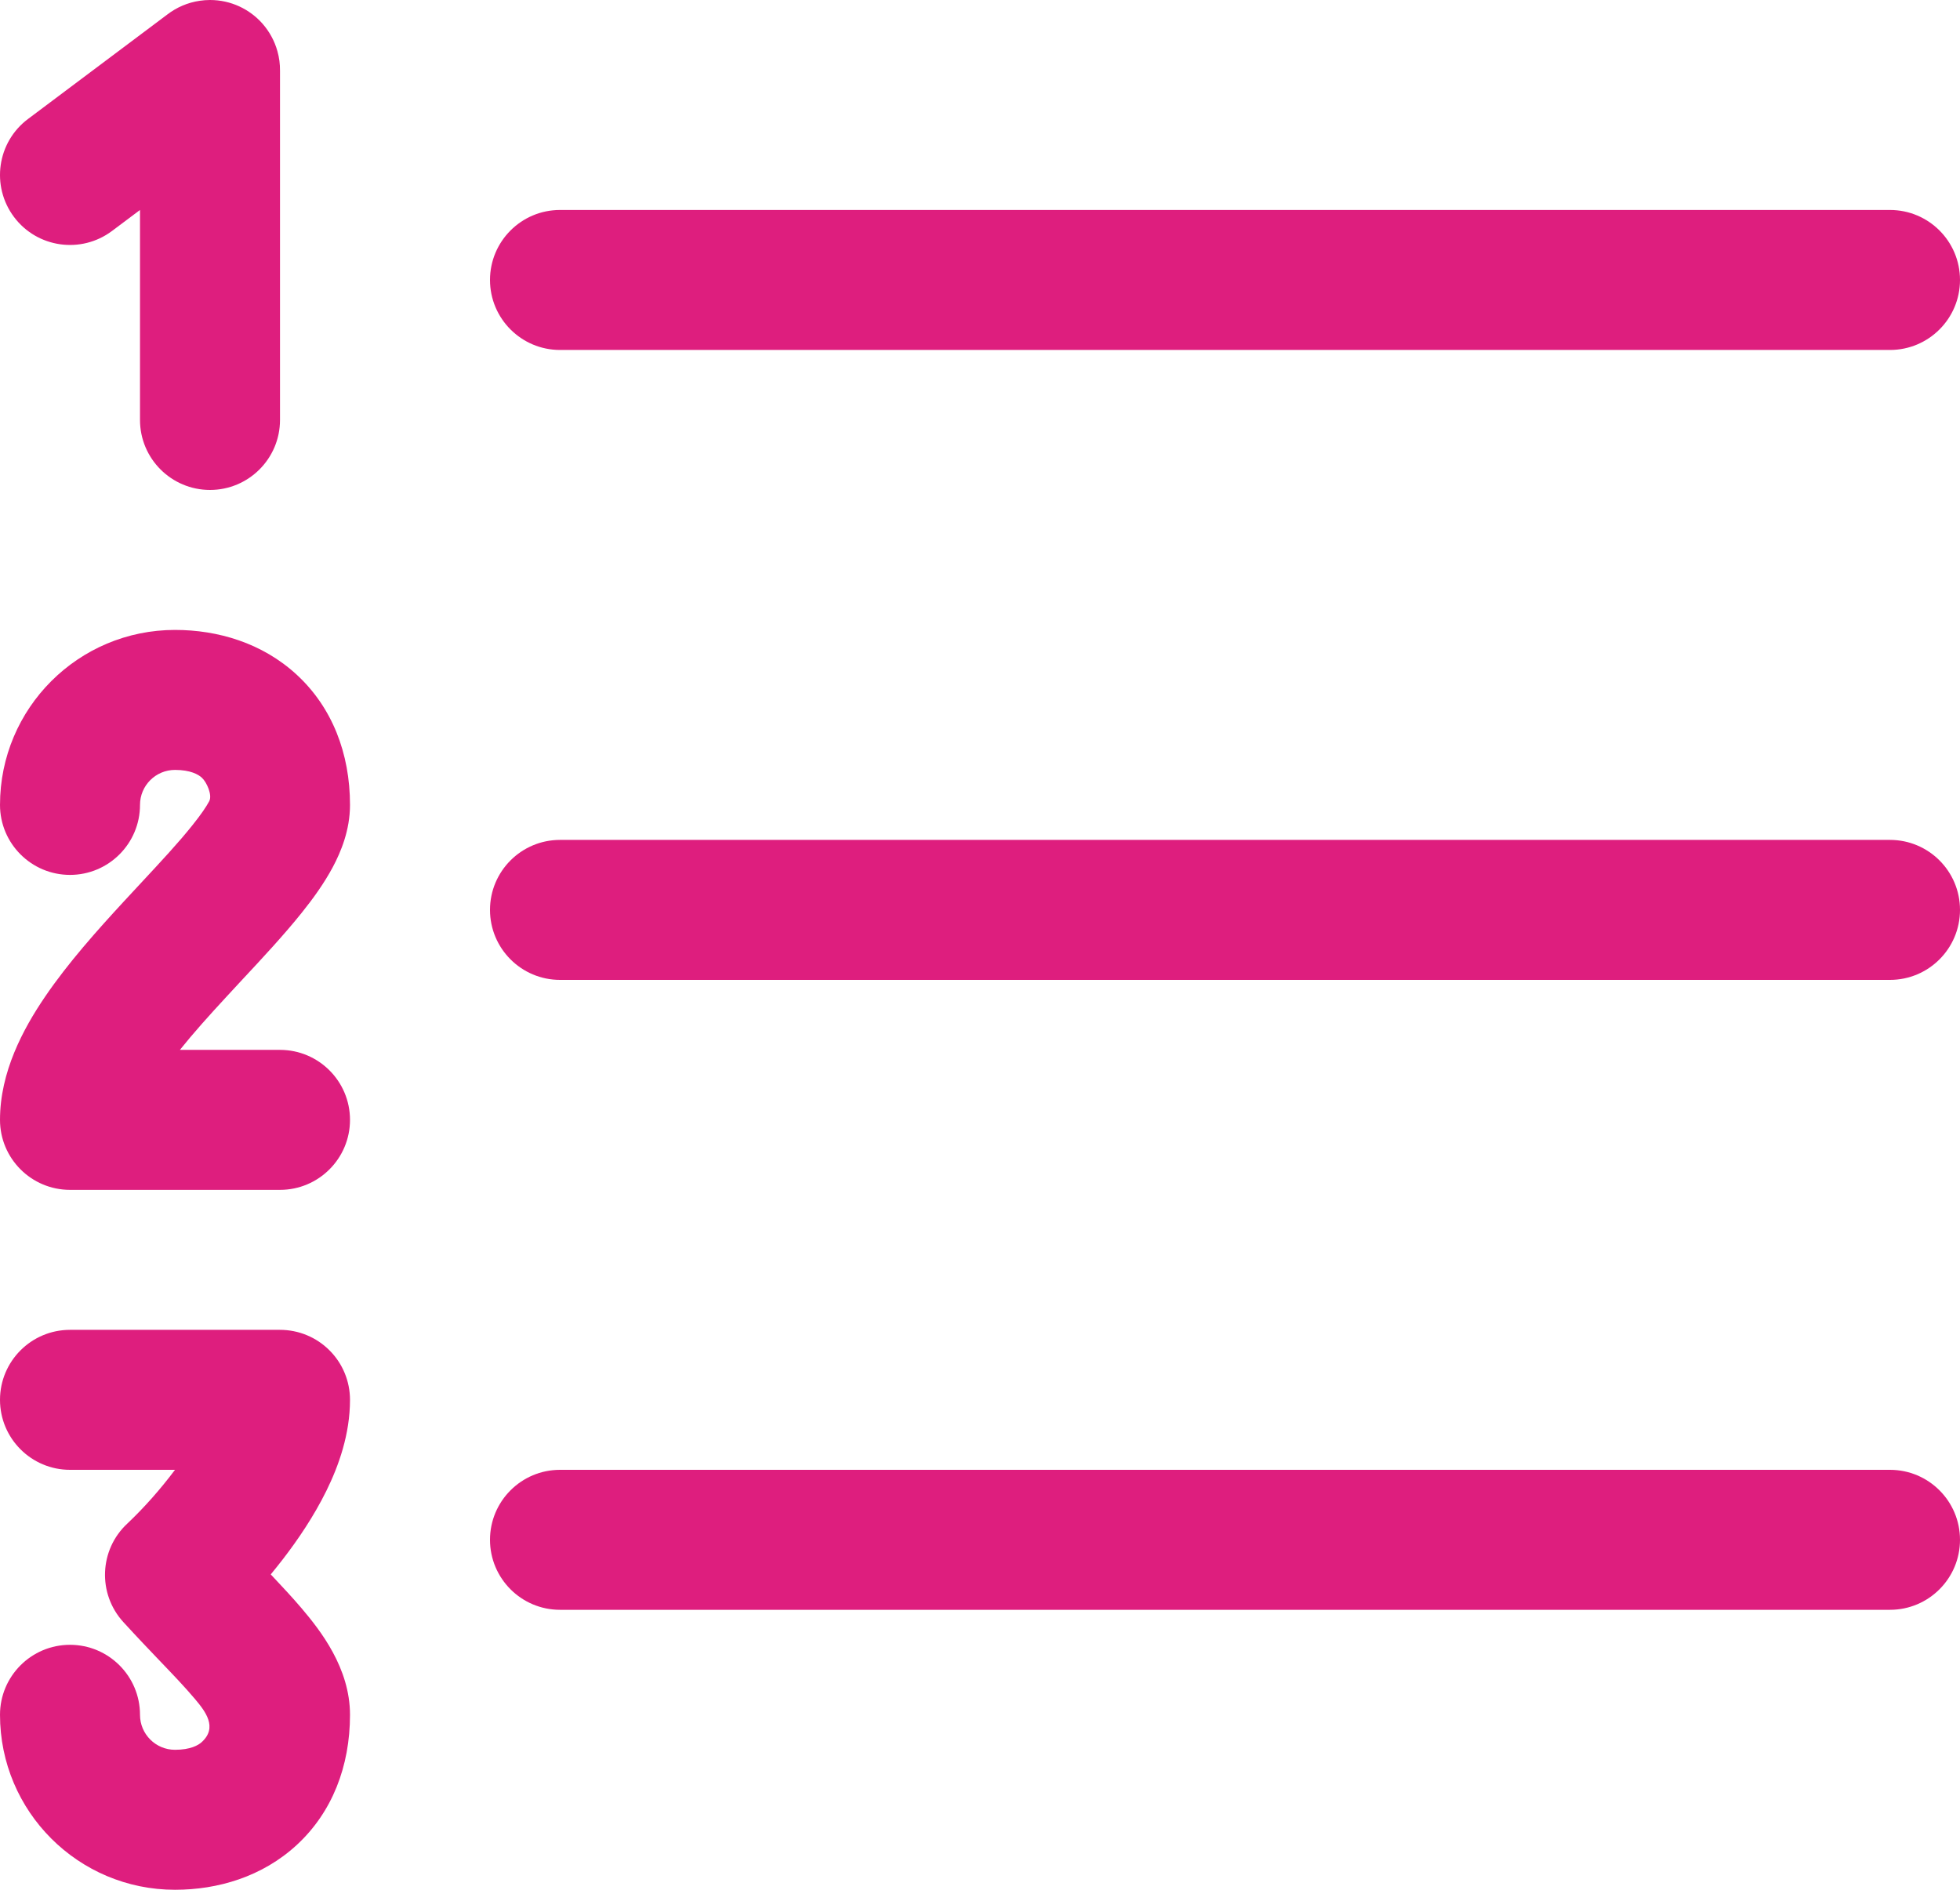
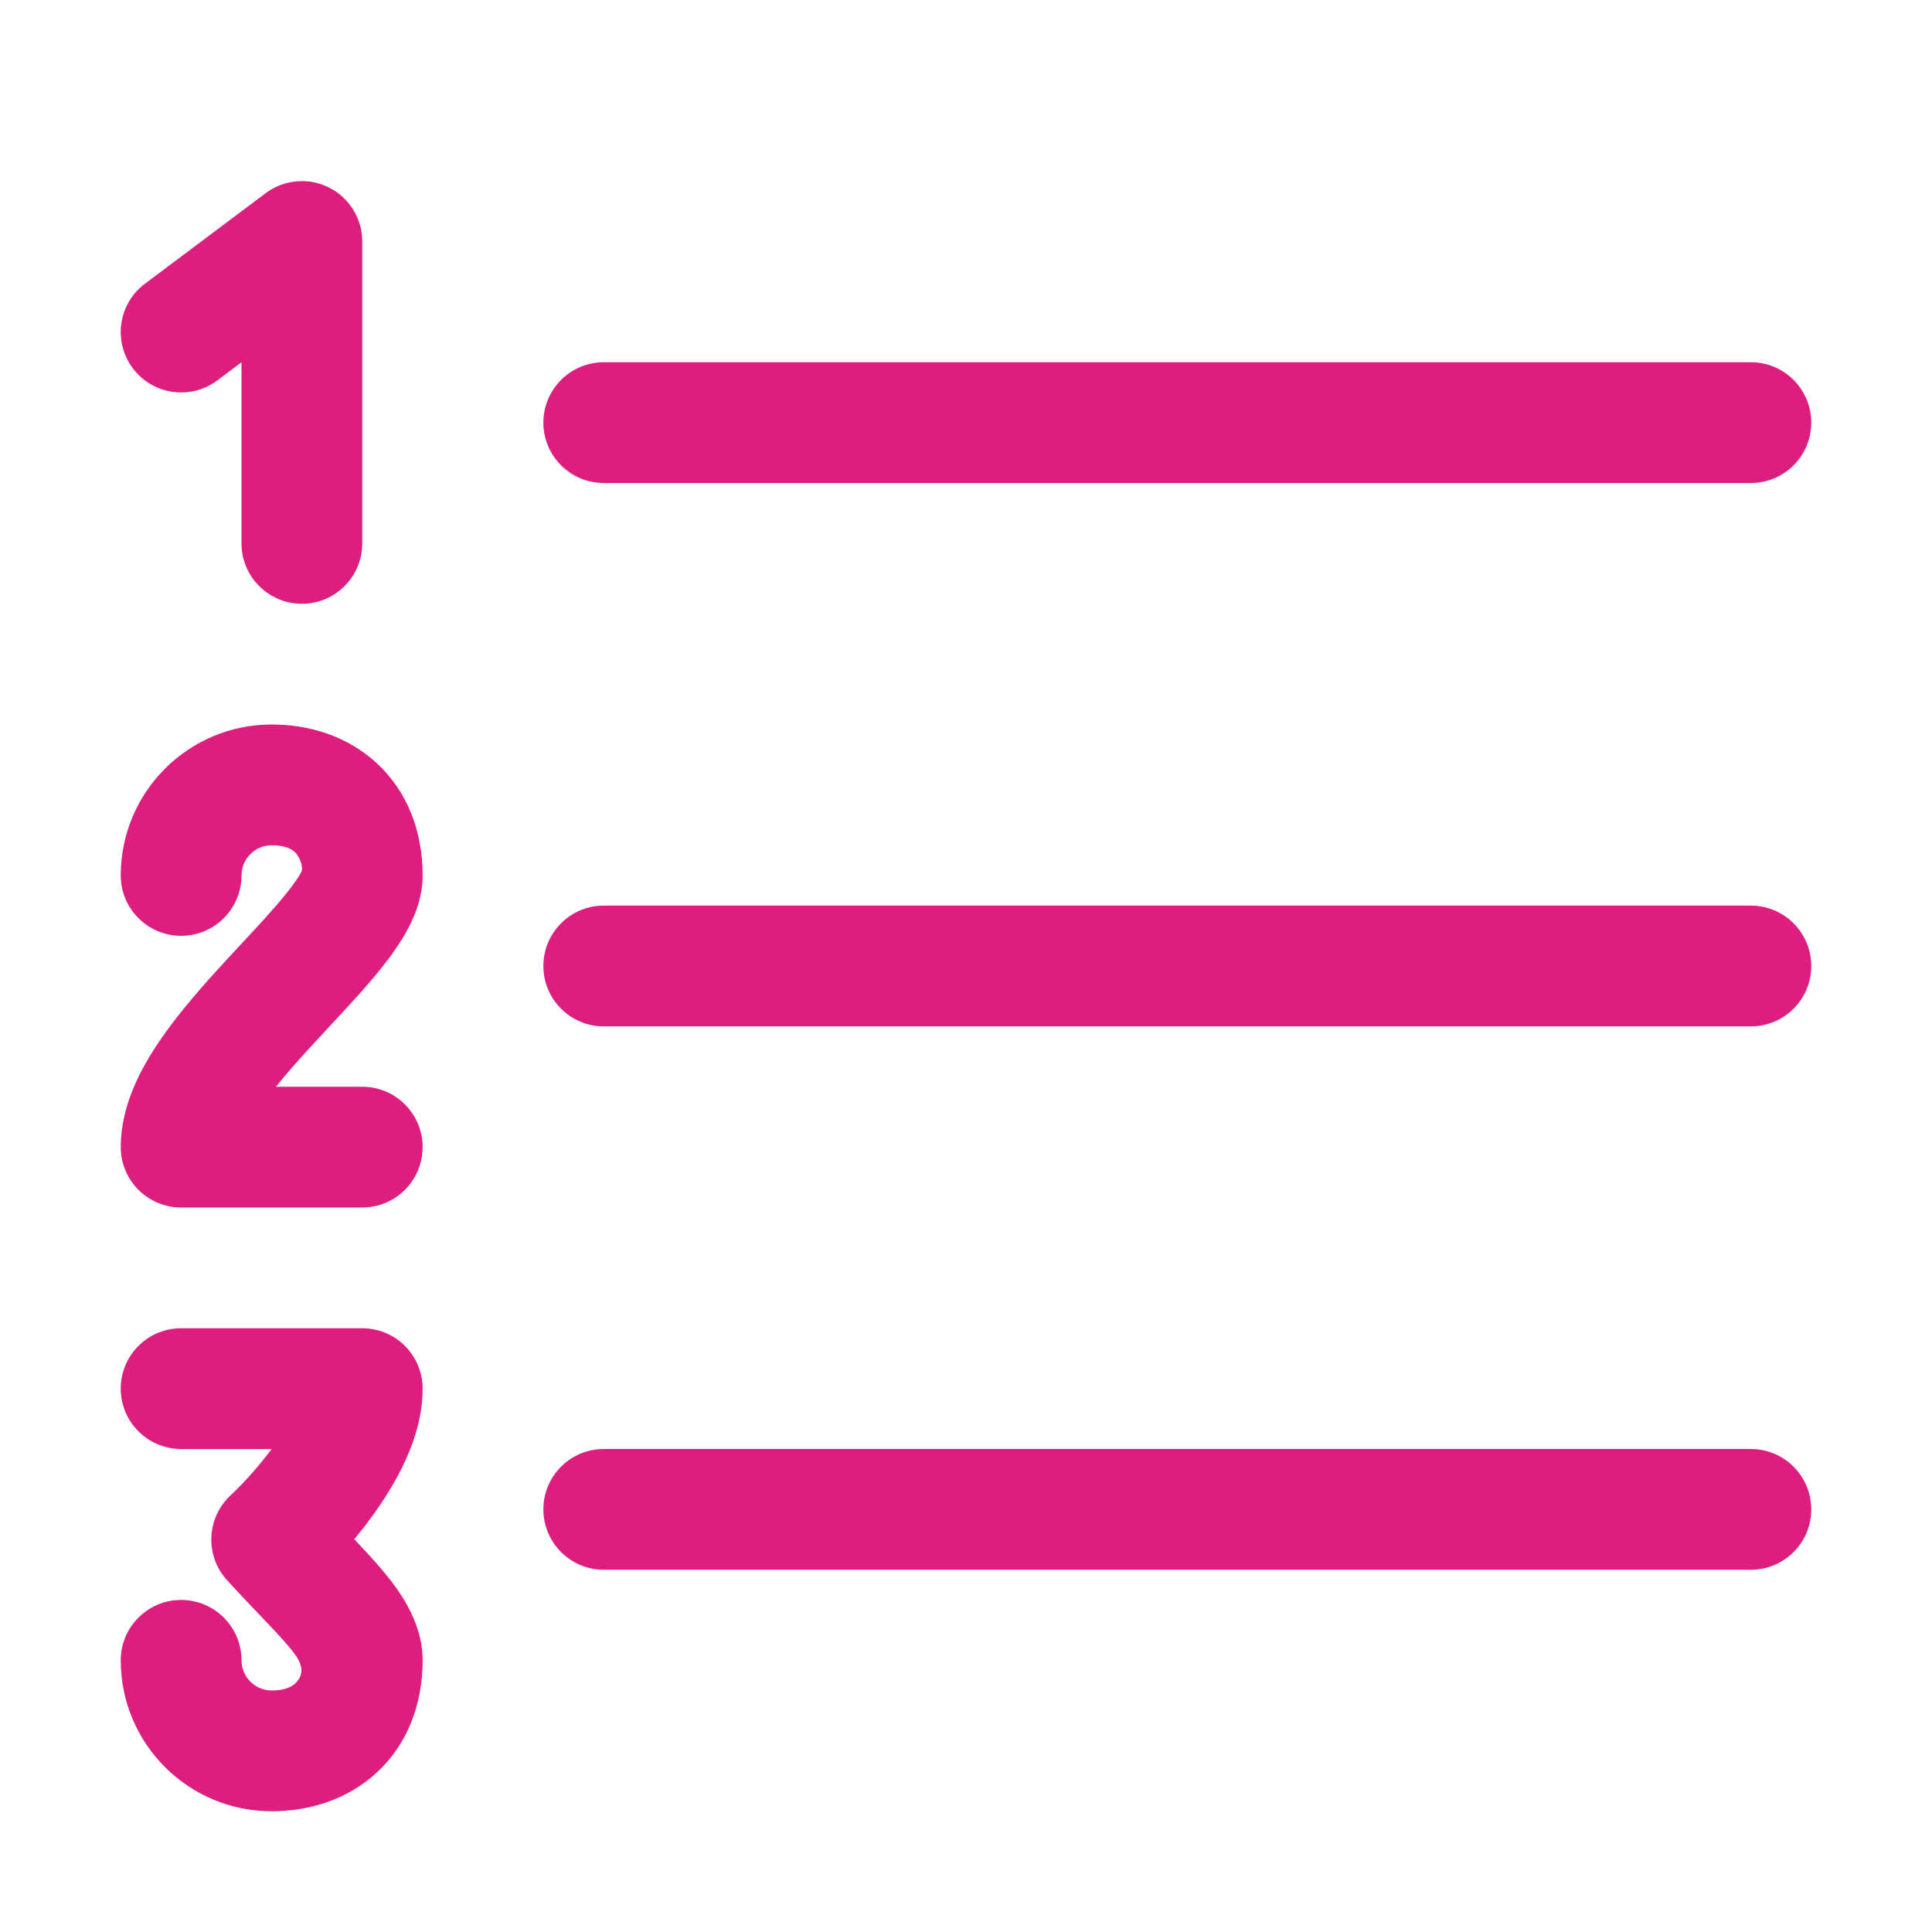
- <svg xmlns="http://www.w3.org/2000/svg" width="28" height="27" viewBox="0 0 28 27" fill="none">
-   <path d="M2 3V6C2 6.552 2.448 7 3 7C3.552 7 4 6.552 4 6V1.01C4.001 0.917 3.989 0.822 3.963 0.731C3.922 0.583 3.848 0.45 3.75 0.338C3.567 0.131 3.299 0 3 0H2.999C2.951 1.53035e-05 2.902 0.004 2.854 0.011C2.681 0.036 2.522 0.106 2.389 0.208L0.4 1.7C-0.042 2.031 -0.131 2.658 0.2 3.1C0.531 3.542 1.158 3.631 1.6 3.3L2 3Z" fill="#DE1E7E" />
-   <path d="M27 5C27.552 5 28 4.552 28 4C28 3.448 27.552 3 27 3H8C7.448 3 7 3.448 7 4C7 4.552 7.448 5 8 5H27Z" fill="#DE1E7E" />
-   <path d="M28 13C28 13.552 27.552 14 27 14H8C7.448 14 7 13.552 7 13C7 12.448 7.448 12 8 12H27C27.552 12 28 12.448 28 13Z" fill="#DE1E7E" />
-   <path d="M28 22C28 22.552 27.552 23 27 23H8C7.448 23 7 22.552 7 22C7 21.448 7.448 21 8 21H27C27.552 21 28 21.448 28 22Z" fill="#DE1E7E" />
-   <path d="M2.5 11C2.224 11 2 11.224 2 11.5C2 12.052 1.552 12.5 1 12.5C0.448 12.5 5.66471e-05 12.052 5.66471e-05 11.5C5.66471e-05 10.119 1.119 9 2.5 9C3.11 9 3.745 9.185 4.238 9.639C4.745 10.106 5 10.764 5 11.5C5 11.861 4.87 12.172 4.753 12.391C4.63 12.621 4.471 12.841 4.312 13.039C4.062 13.352 3.744 13.694 3.445 14.014C3.374 14.091 3.303 14.167 3.235 14.241C2.989 14.507 2.762 14.76 2.57 15H4C4.552 15 5 15.448 5 16C5 16.552 4.552 17 4 17H1C0.448 17 5.66471e-05 16.552 5.66471e-05 16C5.66471e-05 15.317 0.329 14.703 0.642 14.243C0.969 13.761 1.39 13.291 1.765 12.884C1.849 12.793 1.931 12.706 2.009 12.621C2.301 12.307 2.552 12.038 2.75 11.789C2.873 11.636 2.948 11.524 2.989 11.447C3.036 11.36 2.953 11.174 2.883 11.111C2.834 11.065 2.719 11 2.5 11Z" fill="#DE1E7E" />
-   <path d="M1 19C0.448 19 5.66471e-05 19.448 5.66471e-05 20C5.66471e-05 20.552 0.448 21 1 21H2.5C2.295 21.273 2.067 21.533 1.819 21.768C1.417 22.141 1.392 22.769 1.761 23.174C1.968 23.4 2.14 23.58 2.292 23.739C2.479 23.934 2.635 24.097 2.785 24.274C2.936 24.453 3.111 24.68 2.883 24.889C2.834 24.935 2.719 25 2.5 25C2.224 25 2 24.776 2 24.5C2 23.948 1.552 23.5 1 23.5C0.448 23.5 5.66471e-05 23.948 5.66471e-05 24.5C5.66471e-05 25.881 1.119 27 2.5 27C3.11 27 3.745 26.815 4.238 26.361C4.745 25.894 5 25.236 5 24.5C5 23.832 4.577 23.295 4.31 22.98C4.188 22.836 4.032 22.668 3.868 22.494C3.925 22.425 3.983 22.352 4.042 22.276C4.254 22.001 4.483 21.665 4.663 21.299C4.839 20.942 5 20.49 5 20C5 19.735 4.895 19.48 4.707 19.293C4.52 19.105 4.265 19 4 19H1Z" fill="#DE1E7E" />
+ <svg xmlns="http://www.w3.org/2000/svg" width="32" height="32" viewBox="0 0 32 32" fill="none">
+   <path d="M4 6V9C4 9.552 4.448 10 5 10C5.552 10 6 9.552 6 9V4.01C6.001 3.917 5.989 3.822 5.963 3.731C5.922 3.583 5.848 3.45 5.75 3.338C5.567 3.131 5.299 3 5 3H4.999C4.951 3 4.902 3.004 4.854 3.011C4.681 3.036 4.522 3.106 4.389 3.208L2.4 4.7C1.958 5.031 1.869 5.658 2.2 6.1C2.531 6.542 3.158 6.631 3.6 6.3L4 6Z" fill="#DE1E7E" />
+   <path d="M29 8C29.552 8 30 7.552 30 7C30 6.448 29.552 6 29 6H10C9.448 6 9 6.448 9 7C9 7.552 9.448 8 10 8H29Z" fill="#DE1E7E" />
+   <path d="M30 16C30 16.552 29.552 17 29 17H10C9.448 17 9 16.552 9 16C9 15.448 9.448 15 10 15H29C29.552 15 30 15.448 30 16Z" fill="#DE1E7E" />
+   <path d="M30 25C30 25.552 29.552 26 29 26H10C9.448 26 9 25.552 9 25C9 24.448 9.448 24 10 24H29C29.552 24 30 24.448 30 25Z" fill="#DE1E7E" />
+   <path d="M4.5 14C4.224 14 4 14.224 4 14.5C4 15.052 3.552 15.5 3 15.5C2.448 15.5 2 15.052 2 14.5C2 13.119 3.119 12 4.5 12C5.11 12 5.745 12.185 6.238 12.639C6.745 13.106 7 13.764 7 14.5C7 14.861 6.87 15.172 6.753 15.391C6.63 15.621 6.471 15.841 6.312 16.039C6.062 16.352 5.744 16.694 5.445 17.014C5.374 17.091 5.303 17.167 5.235 17.241C4.989 17.507 4.762 17.76 4.57 18H6C6.552 18 7 18.448 7 19C7 19.552 6.552 20 6 20H3C2.448 20 2 19.552 2 19C2 18.317 2.329 17.703 2.642 17.243C2.969 16.761 3.39 16.291 3.765 15.884C3.849 15.793 3.931 15.706 4.009 15.621C4.301 15.307 4.552 15.038 4.75 14.789C4.873 14.636 4.948 14.524 4.989 14.447C5.036 14.36 4.953 14.174 4.883 14.111C4.834 14.065 4.719 14 4.5 14Z" fill="#DE1E7E" />
+   <path d="M3 22C2.448 22 2 22.448 2 23C2 23.552 2.448 24 3 24H4.5C4.295 24.273 4.067 24.533 3.819 24.768C3.417 25.141 3.392 25.769 3.761 26.174C3.968 26.4 4.14 26.58 4.292 26.739C4.479 26.934 4.635 27.097 4.785 27.274C4.936 27.453 5.111 27.68 4.883 27.889C4.834 27.935 4.719 28 4.5 28C4.224 28 4 27.776 4 27.5C4 26.948 3.552 26.5 3 26.5C2.448 26.5 2 26.948 2 27.5C2 28.881 3.119 30 4.5 30C5.11 30 5.745 29.815 6.238 29.361C6.745 28.894 7 28.236 7 27.5C7 26.832 6.577 26.295 6.31 25.98C6.188 25.836 6.032 25.668 5.868 25.494C5.925 25.425 5.983 25.352 6.042 25.276C6.254 25.001 6.483 24.665 6.663 24.299C6.839 23.942 7 23.49 7 23C7 22.735 6.895 22.48 6.707 22.293C6.52 22.105 6.265 22 6 22H3Z" fill="#DE1E7E" />
</svg>
